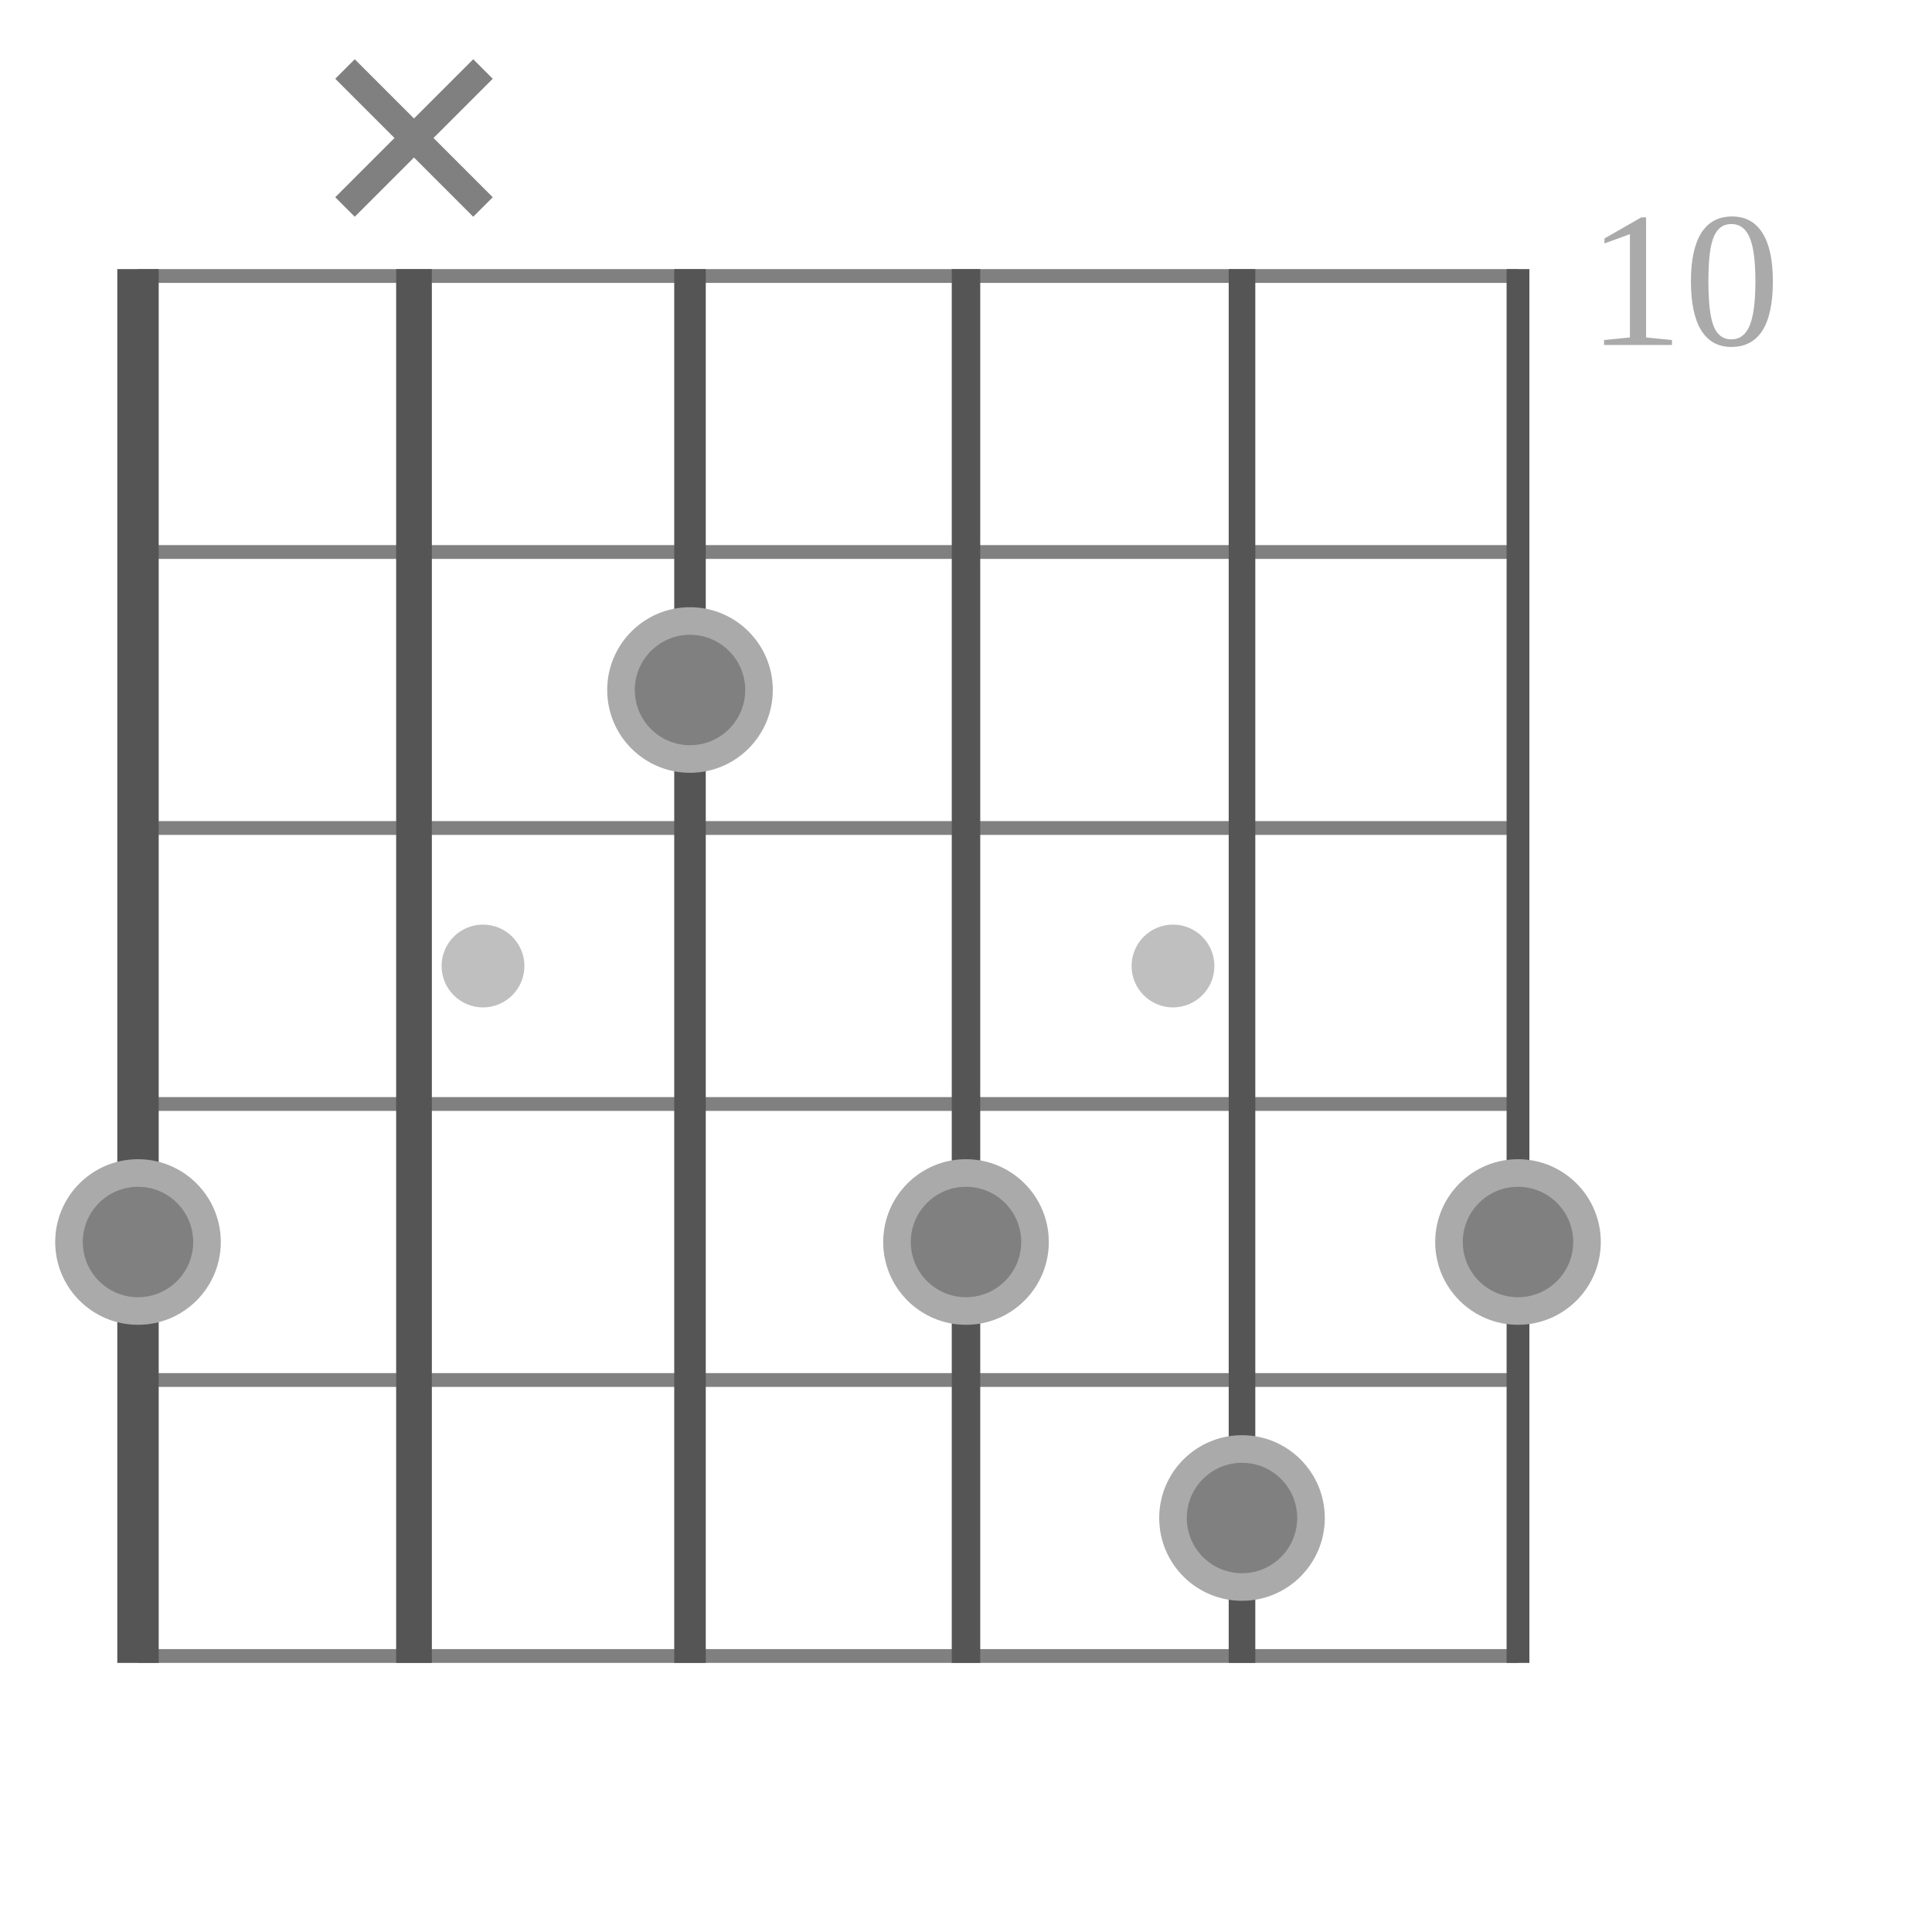
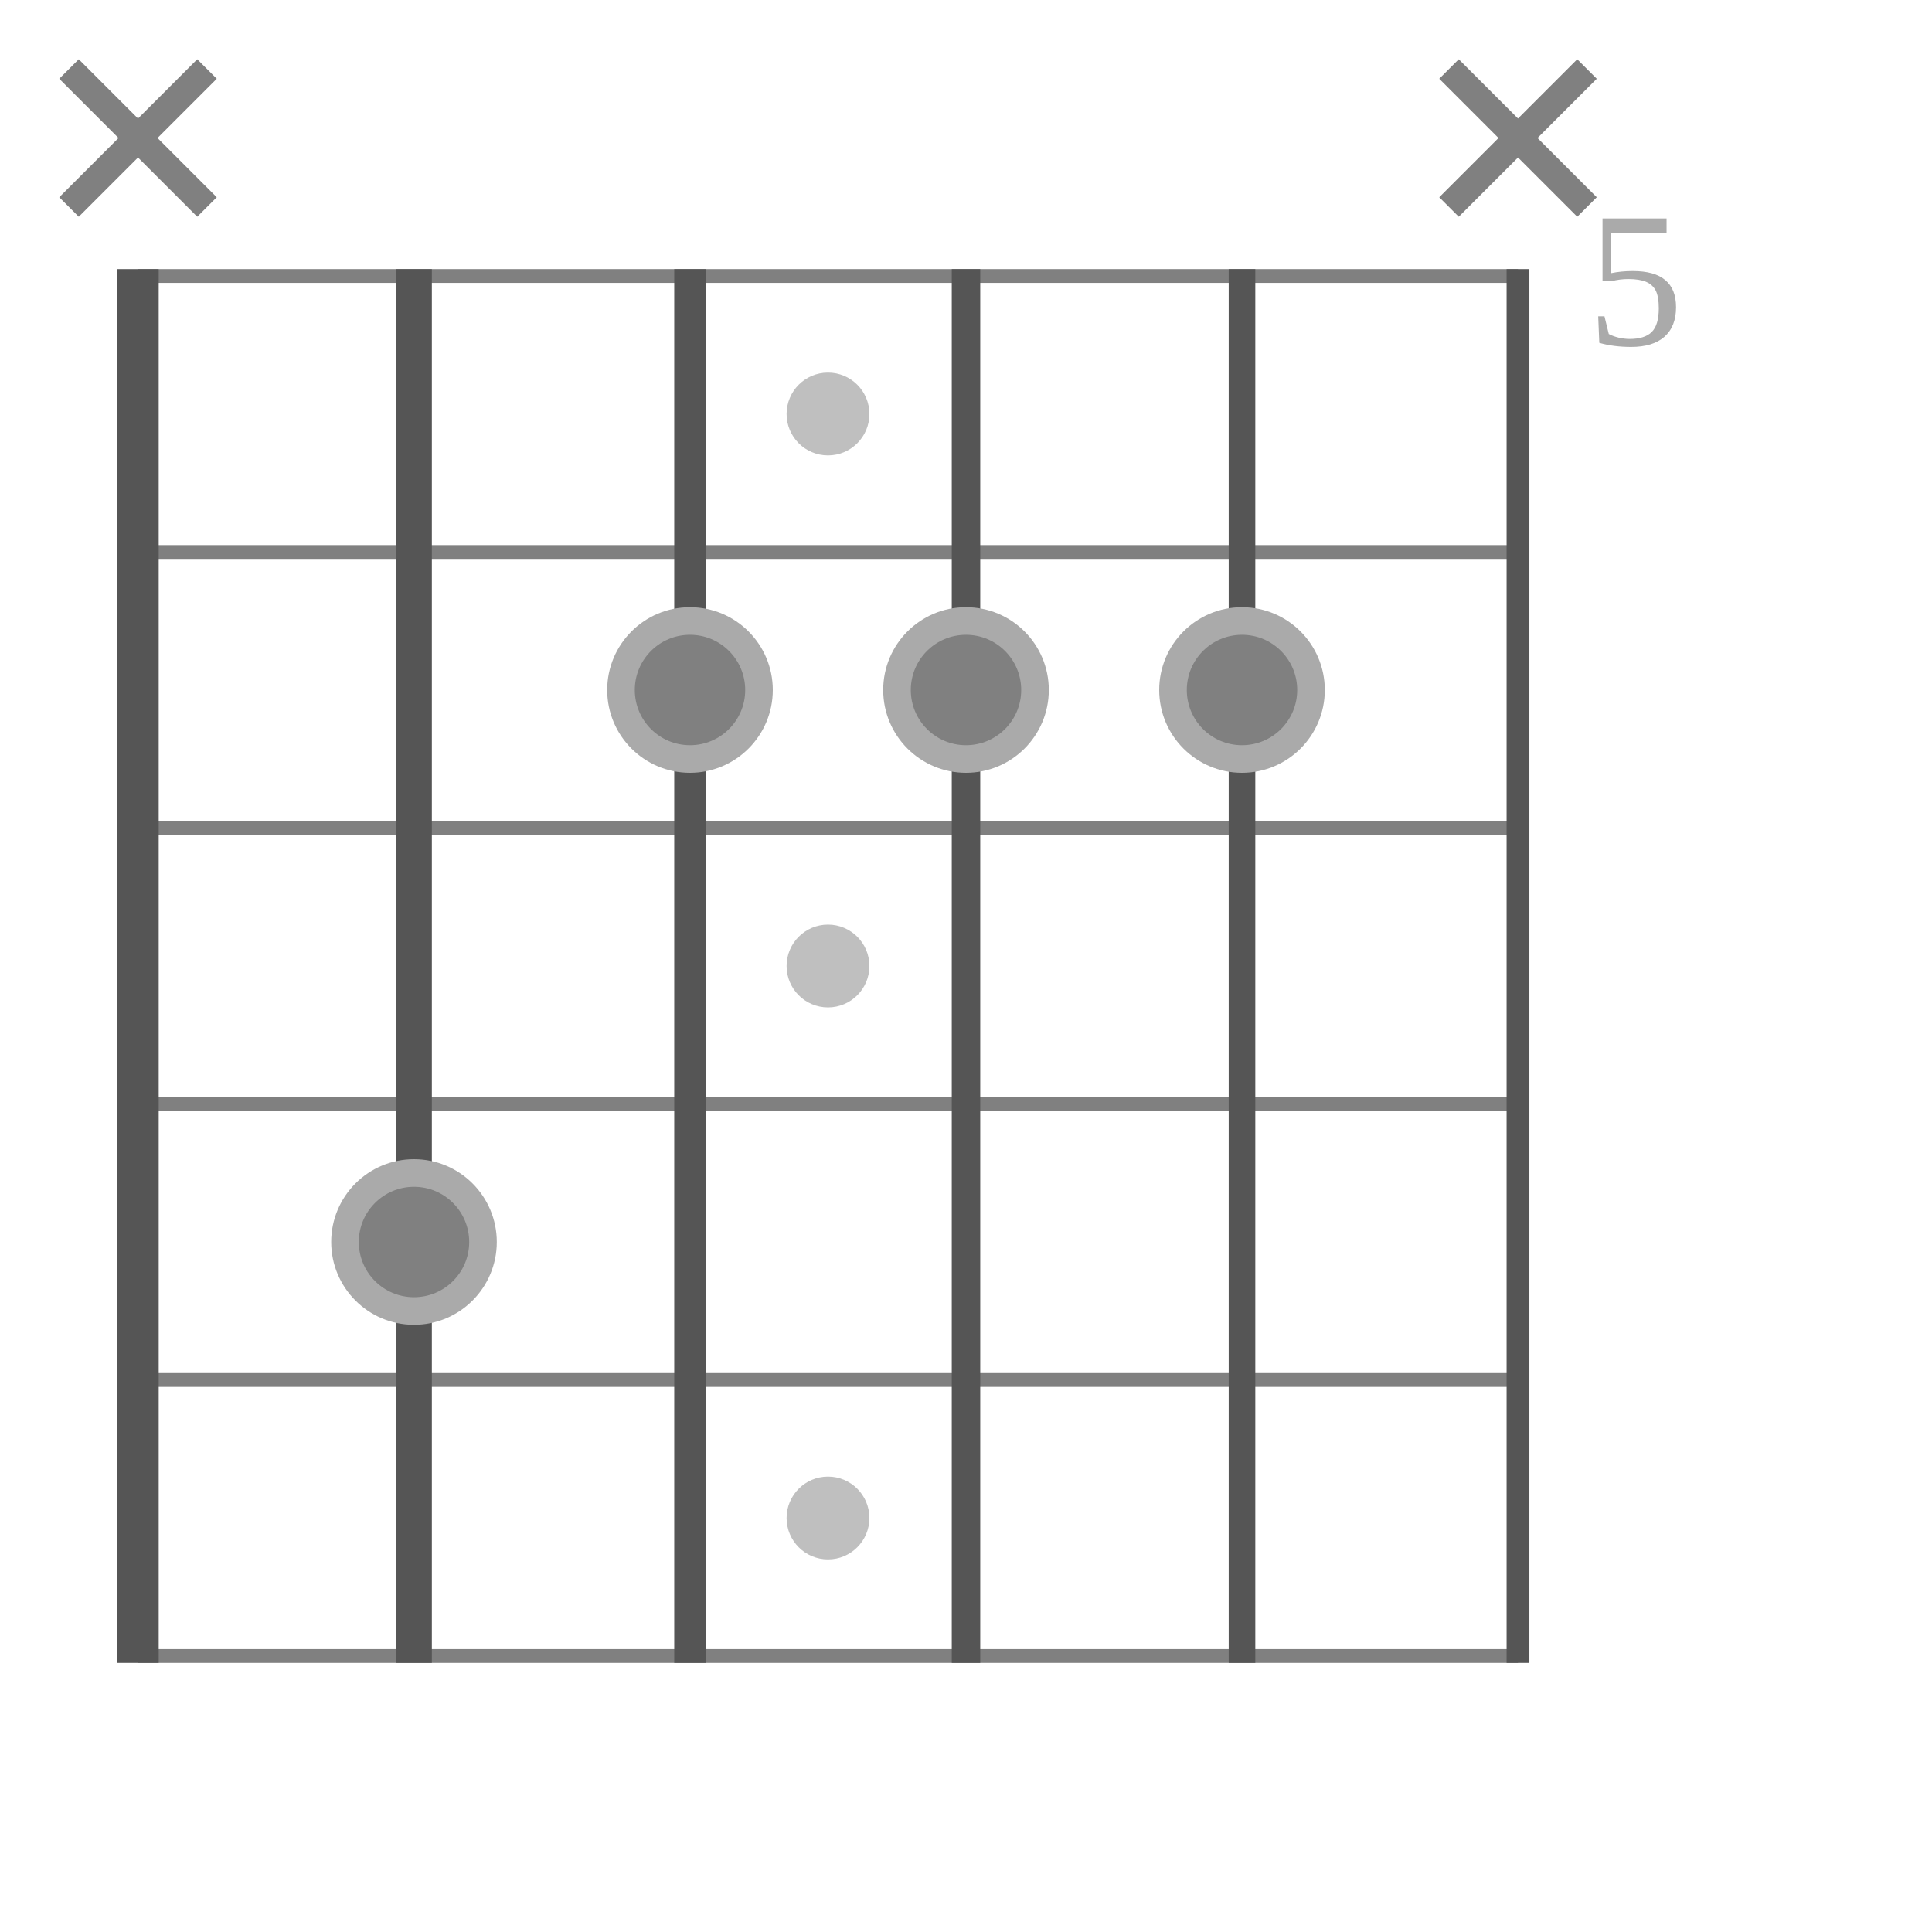
<svg xmlns="http://www.w3.org/2000/svg" width="140" height="140" viewBox="-70.0 -70.0 140 140">
  <defs>
</defs>
-   <circle cx="-35.0" cy="-0.0" r="3" stroke-width="0" fill="gray" fill-opacity="0.5" />
-   <circle cx="15.0" cy="-0.0" r="3" stroke-width="0" fill="gray" fill-opacity="0.5" />
-   <text x="45.0" y="-45.0" font-size="14" fill="#aaa" dy="0em">10</text>
+   <circle cx="-10.0" cy="-40.0" r="3" stroke-width="0" fill="gray" fill-opacity="0.5" />
+   <circle cx="-10.0" cy="-0.0" r="3" stroke-width="0" fill="gray" fill-opacity="0.5" />
+   <circle cx="-10.0" cy="40.0" r="3" stroke-width="0" fill="gray" fill-opacity="0.5" />
+   <text x="45.0" y="-45.0" font-size="14" fill="#aaa" dy="0em">5</text>
  <path d="M-60.0,-50.0 L40.0,-50.0" stroke="gray" stroke-width="1" fill="none" />
  <path d="M-60.0,-30.0 L40.0,-30.0" stroke="gray" stroke-width="1" fill="none" />
  <path d="M-60.0,-10.0 L40.0,-10.0" stroke="gray" stroke-width="1" fill="none" />
  <path d="M-60.0,10.0 L40.0,10.0" stroke="gray" stroke-width="1" fill="none" />
  <path d="M-60.0,30.0 L40.0,30.0" stroke="gray" stroke-width="1" fill="none" />
  <path d="M-60.0,50.0 L40.0,50.0" stroke="gray" stroke-width="1" fill="none" />
  <path d="M-60.0,-50.5 L-60.0,50.5" stroke="#555" stroke-width="3.0" fill="none" />
  <path d="M-40.0,-50.5 L-40.0,50.5" stroke="#555" stroke-width="2.587" fill="none" />
  <path d="M-20.0,-50.5 L-20.0,50.5" stroke="#555" stroke-width="2.284" fill="none" />
  <path d="M0.0,-50.5 L0.0,50.5" stroke="#555" stroke-width="2.064" fill="none" />
  <path d="M20.0,-50.5 L20.0,50.5" stroke="#555" stroke-width="1.927" fill="none" />
  <path d="M40.0,-50.5 L40.0,50.5" stroke="#555" stroke-width="1.651" fill="none" />
-   <circle cx="-60.0" cy="20.0" r="5" fill="gray" stroke-width="2" stroke="#aaa" />
-   <path d="M-45.0,-55.0 L-35.0,-65.0" stroke="gray" stroke-width="2" fill="none" />
-   <path d="M-45.0,-65.0 L-35.0,-55.0" stroke="gray" stroke-width="2" fill="none" />
+   <path d="M-65.0,-55.0 L-55.0,-65.0" stroke="gray" stroke-width="2" fill="none" />
+   <path d="M-65.0,-65.0 L-55.0,-55.0" stroke="gray" stroke-width="2" fill="none" />
+   <circle cx="-40.0" cy="20.0" r="5" fill="gray" stroke-width="2" stroke="#aaa" />
  <circle cx="-20.0" cy="-20.0" r="5" fill="gray" stroke-width="2" stroke="#aaa" />
-   <circle cx="0.0" cy="20.0" r="5" fill="gray" stroke-width="2" stroke="#aaa" />
-   <circle cx="20.0" cy="40.0" r="5" fill="gray" stroke-width="2" stroke="#aaa" />
-   <circle cx="40.0" cy="20.0" r="5" fill="gray" stroke-width="2" stroke="#aaa" />
+   <circle cx="0.0" cy="-20.0" r="5" fill="gray" stroke-width="2" stroke="#aaa" />
+   <circle cx="20.0" cy="-20.0" r="5" fill="gray" stroke-width="2" stroke="#aaa" />
+   <path d="M35.0,-55.0 L45.0,-65.0" stroke="gray" stroke-width="2" fill="none" />
+   <path d="M35.0,-65.0 L45.0,-55.0" stroke="gray" stroke-width="2" fill="none" />
</svg>
